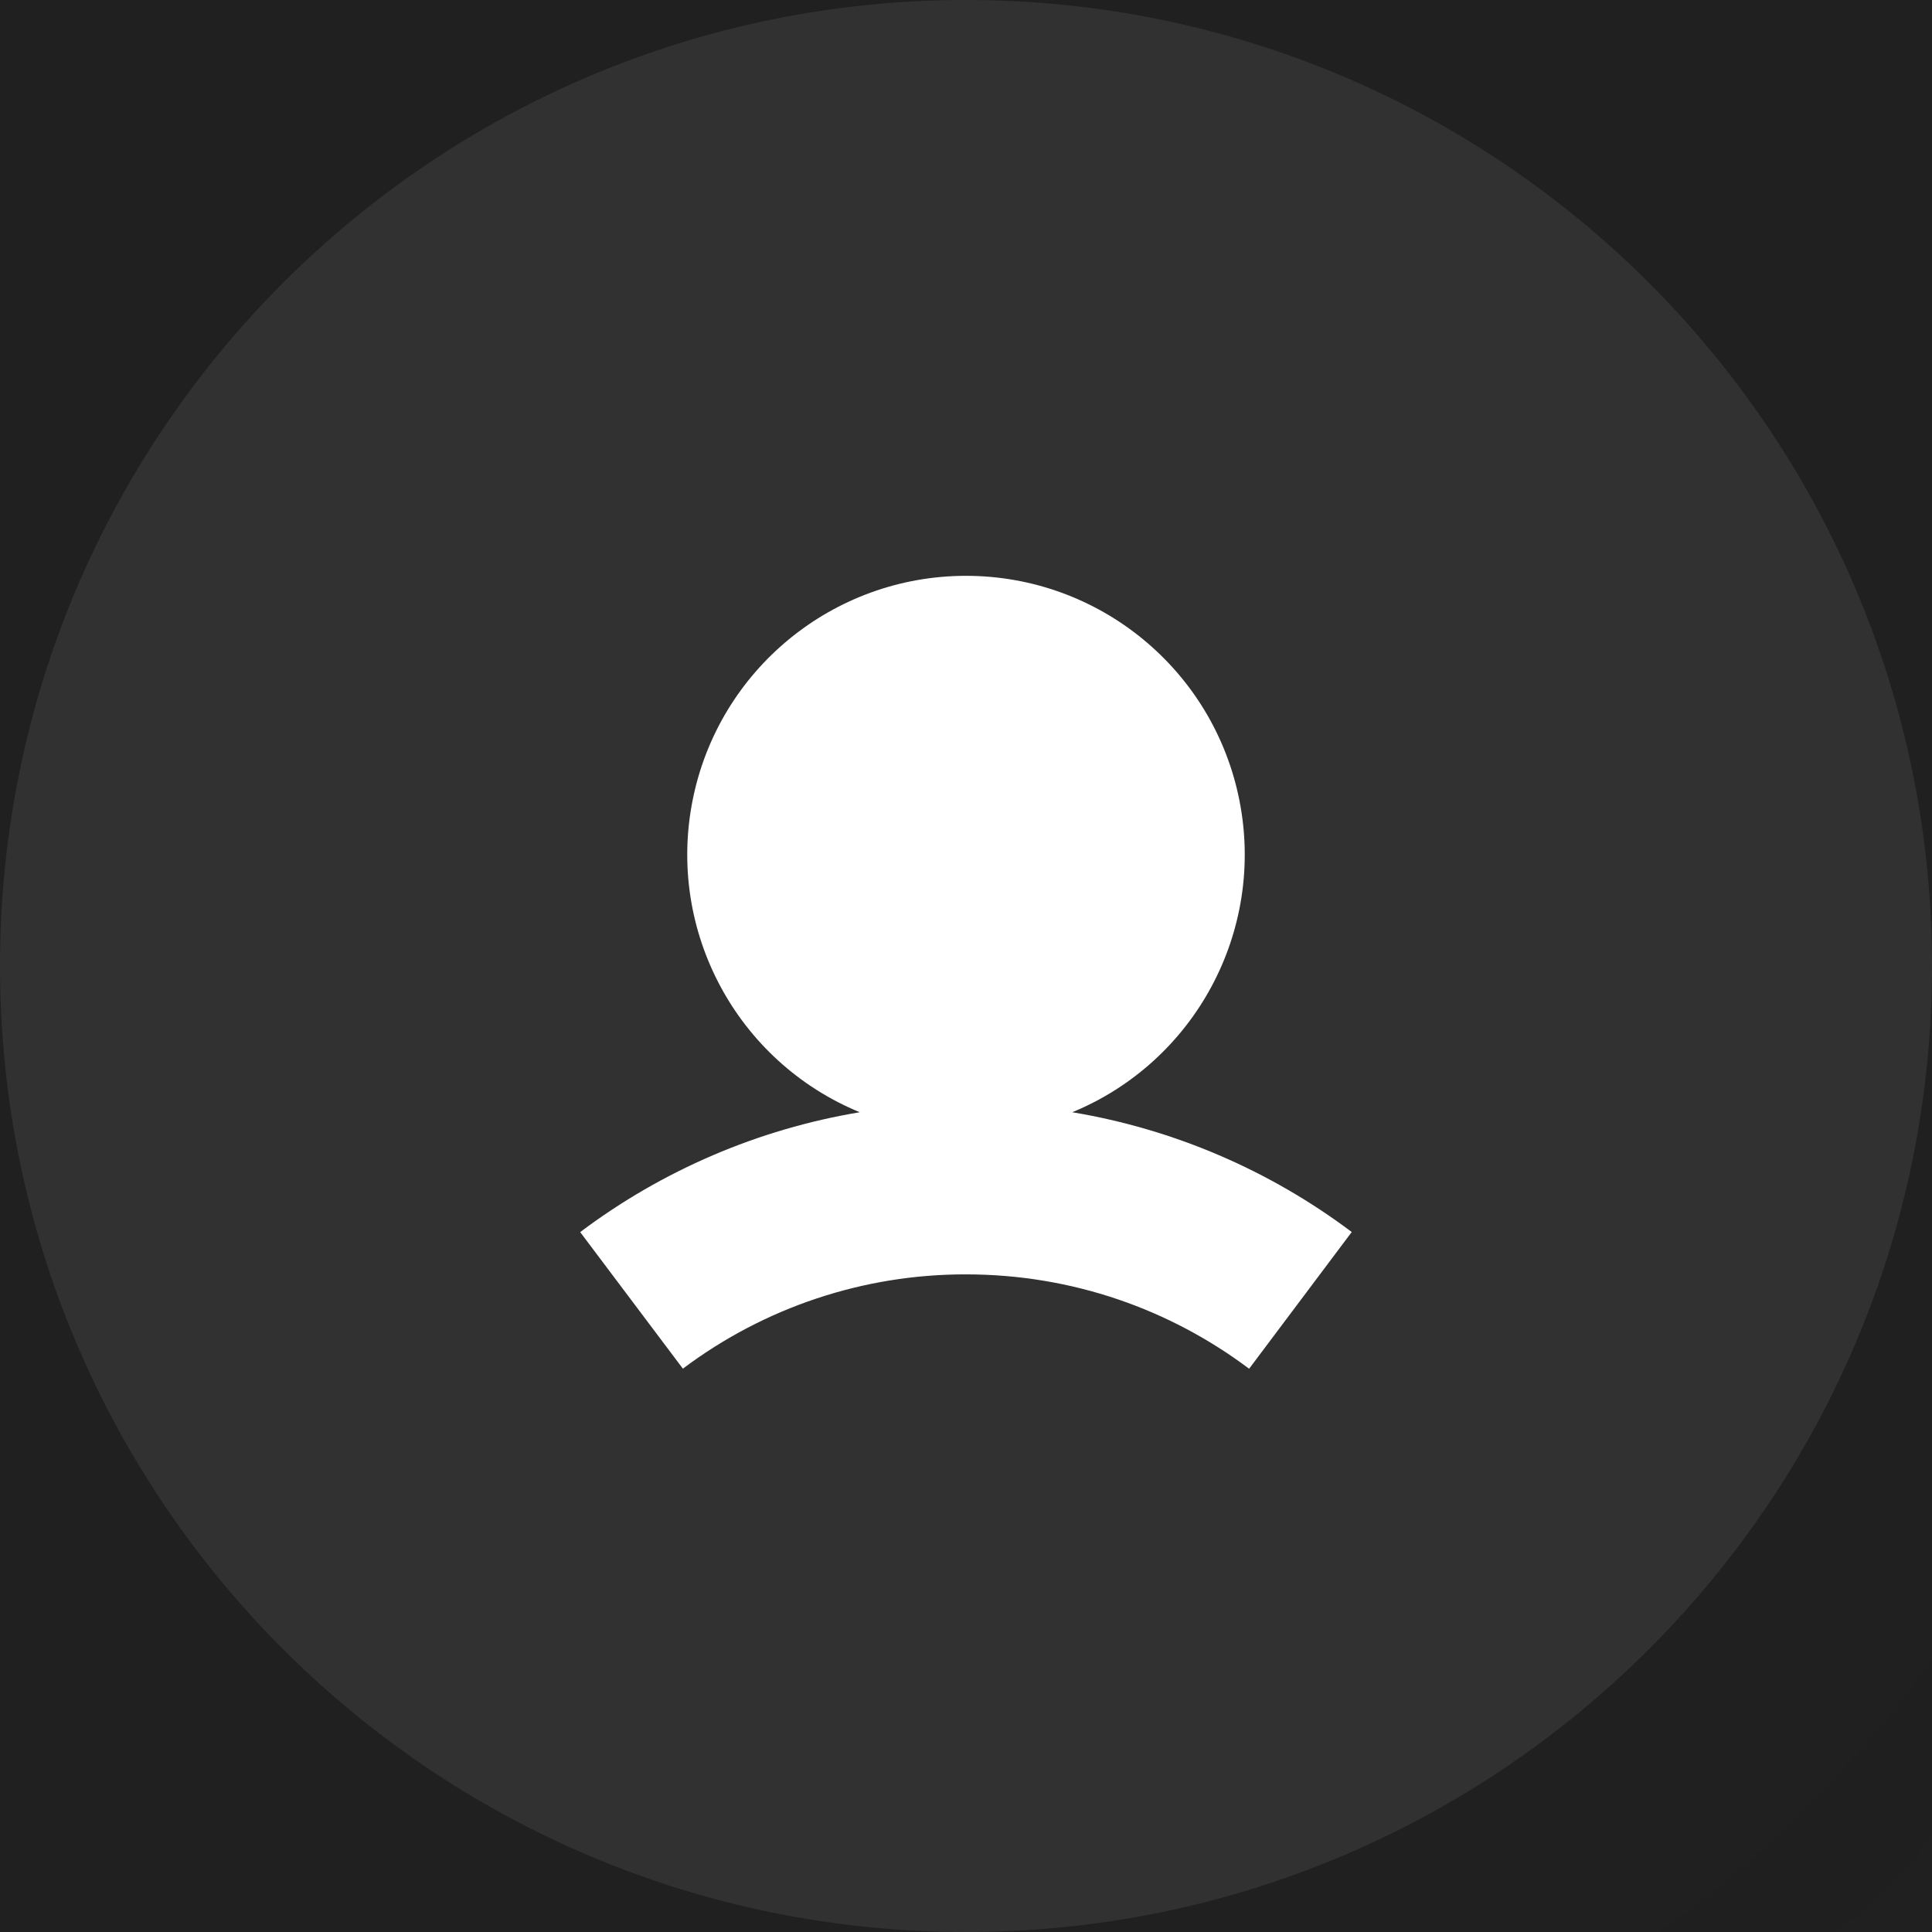
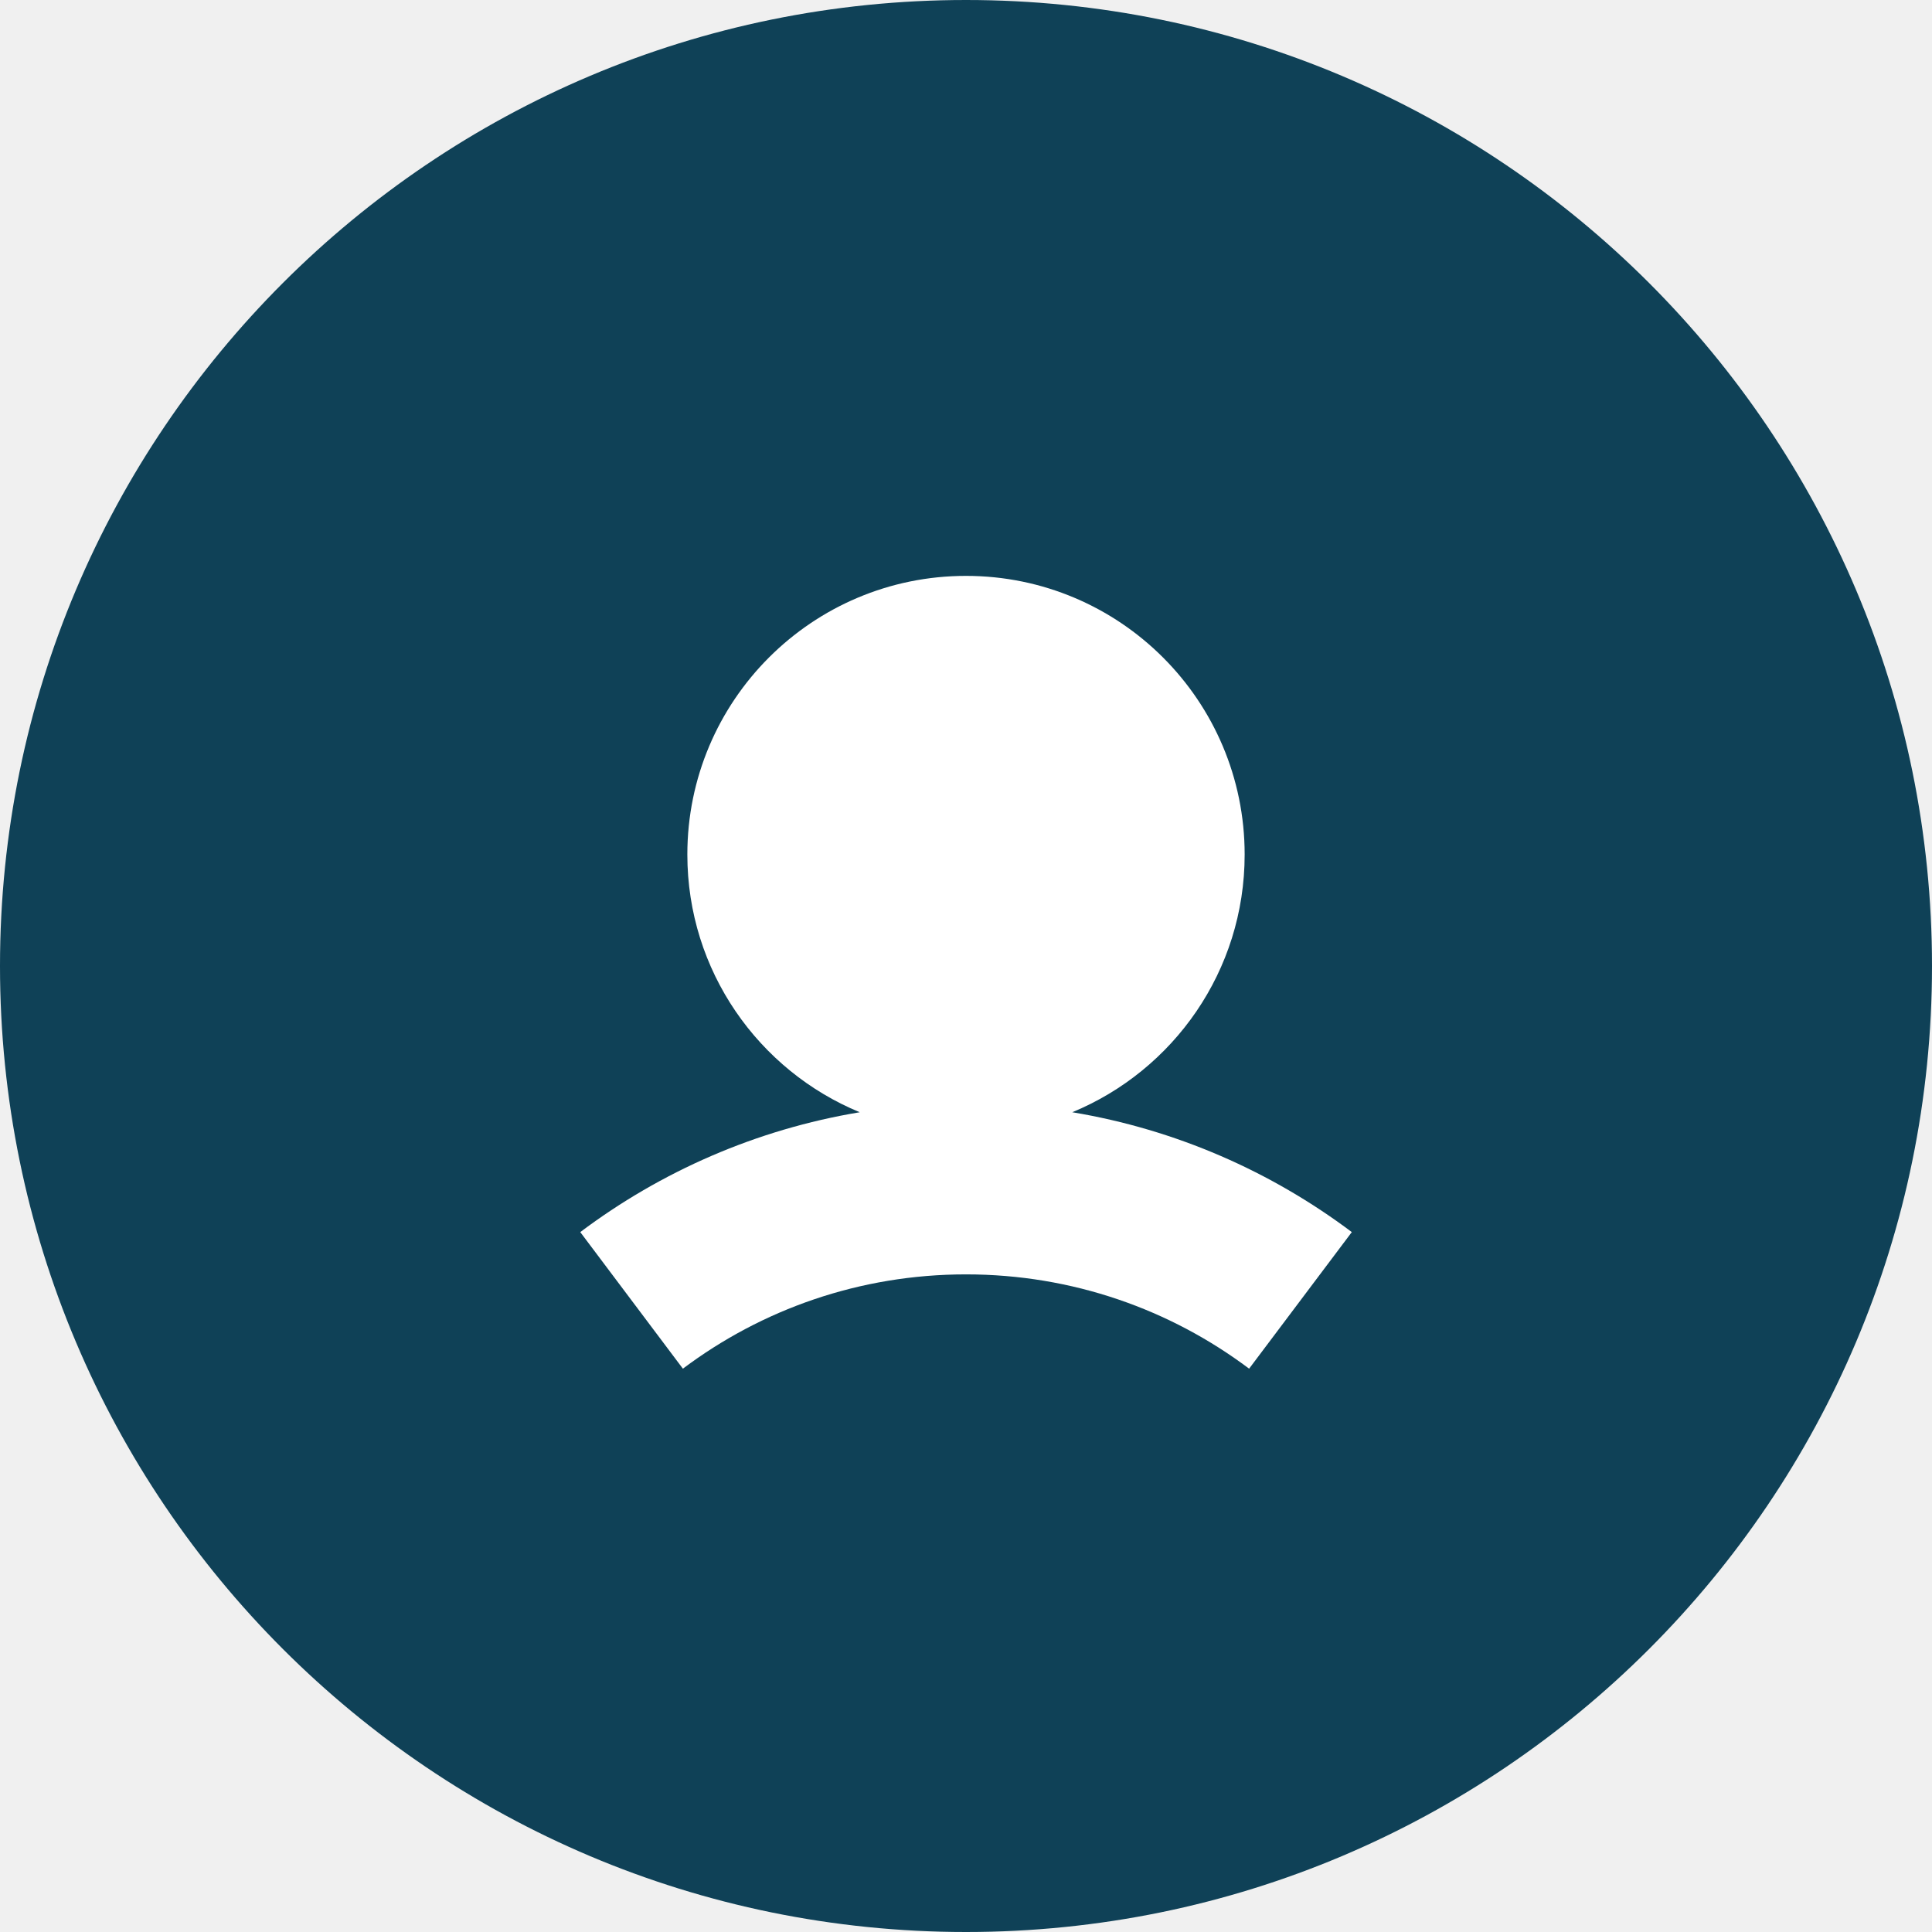
- <svg xmlns="http://www.w3.org/2000/svg" width="26" height="26" fill="none">
-   <path fill="#E5E5E5" d="M0 0h26v26H0z" />
-   <g clip-path="url(#a)">
-     <path fill="#202020" d="M-1181-24H99v1908h-1280z" />
-     <path fill="#202020" d="M-1181-24H99v74h-1280z" />
-     <g filter="url(#b)">
-       <rect x="-71" y="-3" width="100" height="32" rx="16" fill="#202020" />
-     </g>
-     <rect width="26" height="26" rx="13" fill="#313131" />
-     <path fill-rule="evenodd" clip-rule="evenodd" d="M14.43 14.968a3.751 3.751 0 1 0-2.86 0 8.614 8.614 0 0 0-3.762 1.613l1.382 1.838A6.317 6.317 0 0 1 13 17.15c1.431 0 2.748.472 3.81 1.27l1.381-1.84a8.614 8.614 0 0 0-3.761-1.612Z" fill="#fff" />
-   </g>
-   <defs>
-     <clipPath id="a">
-       <path fill="#fff" transform="translate(-1181 -24)" d="M0 0h1280v1908H0z" />
-     </clipPath>
-     <filter id="b" x="-85" y="-14" width="128" height="60" filterUnits="userSpaceOnUse" color-interpolation-filters="sRGB">
-       <feFlood flood-opacity="0" result="BackgroundImageFix" />
-       <feColorMatrix in="SourceAlpha" values="0 0 0 0 0 0 0 0 0 0 0 0 0 0 0 0 0 0 127 0" result="hardAlpha" />
-       <feOffset dy="3" />
-       <feGaussianBlur stdDeviation="7" />
-       <feColorMatrix values="0 0 0 0 0 0 0 0 0 0 0 0 0 0 0 0 0 0 0.08 0" />
-       <feBlend in2="BackgroundImageFix" result="effect1_dropShadow_891_3857" />
-       <feBlend in="SourceGraphic" in2="effect1_dropShadow_891_3857" result="shape" />
-     </filter>
-   </defs>
+ <svg xmlns="http://www.w3.org/2000/svg" width="26" height="26" viewBox="0 0 26 26" fill="none">
+   <rect width="26" height="26" rx="13" fill="#0F4157" />
+   <path fill-rule="evenodd" clip-rule="evenodd" d="M14.43 14.968C15.792 14.406 16.75 13.065 16.75 11.5C16.75 9.429 15.071 7.75 13 7.75C10.929 7.75 9.25 9.429 9.25 11.5C9.25 13.065 10.209 14.406 11.57 14.968C10.176 15.2 8.893 15.766 7.809 16.581L9.19 18.419C10.251 17.622 11.569 17.15 13 17.15C14.431 17.15 15.749 17.622 16.81 18.419L18.192 16.581C17.107 15.766 15.825 15.2 14.43 14.968Z" fill="white" />
</svg>
